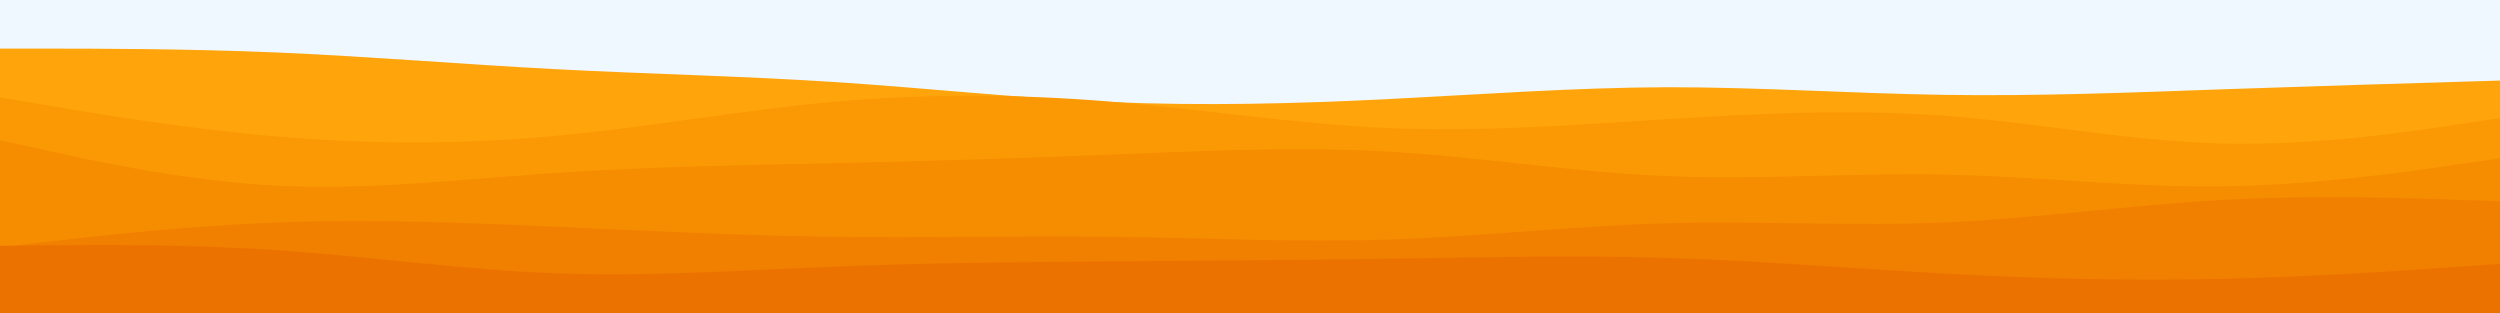
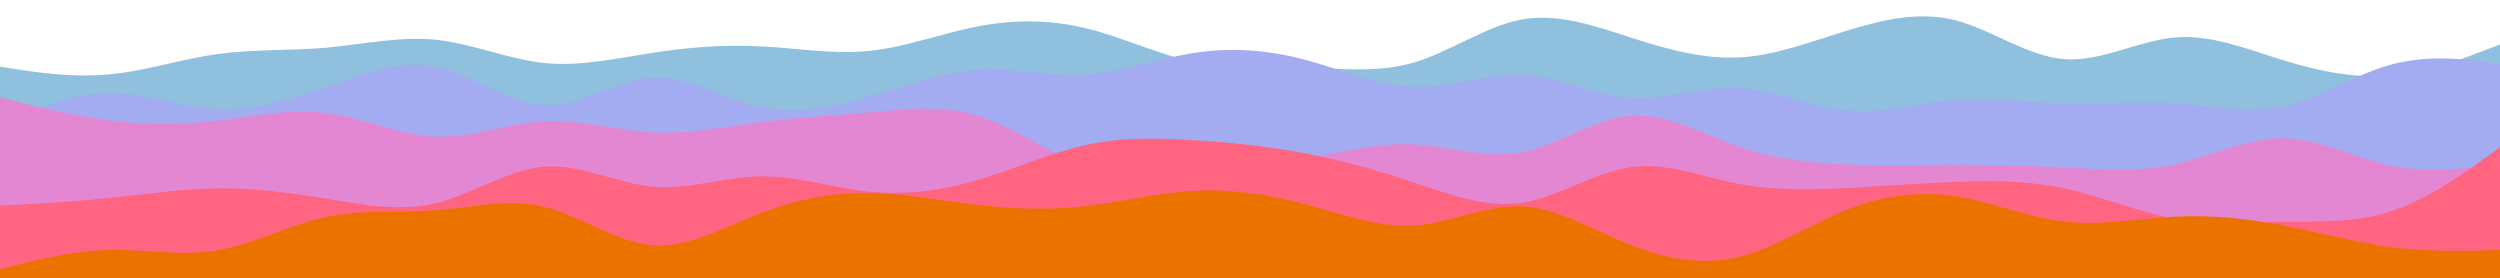
- <svg xmlns="http://www.w3.org/2000/svg" id="visual" viewBox="0 0 1800 225" width="1800" height="225" version="1.1">
-   <rect x="0" y="0" width="1800" height="225" fill="#f0f8ff" />
-   <path d="M0 35L33.3 35C66.7 35 133.3 35 200 37.8C266.7 40.7 333.3 46.3 400 49.8C466.7 53.3 533.3 54.7 600 59C666.7 63.3 733.3 70.7 800 73.5C866.7 76.3 933.3 74.7 1000 71.3C1066.7 68 1133.3 63 1200 62.8C1266.7 62.7 1333.3 67.3 1400 68.3C1466.7 69.3 1533.3 66.7 1600 64.3C1666.7 62 1733.3 60 1766.7 59L1800 58L1800 226L1766.7 226C1733.3 226 1666.7 226 1600 226C1533.3 226 1466.7 226 1400 226C1333.3 226 1266.7 226 1200 226C1133.3 226 1066.7 226 1000 226C933.3 226 866.7 226 800 226C733.3 226 666.7 226 600 226C533.3 226 466.7 226 400 226C333.3 226 266.7 226 200 226C133.3 226 66.7 226 33.3 226L0 226Z" fill="#ffa50b" />
-   <path d="M0 70L33.3 75.7C66.7 81.3 133.3 92.7 200 98.3C266.7 104 333.3 104 400 97.8C466.7 91.7 533.3 79.3 600 73.3C666.7 67.3 733.3 67.7 800 73.2C866.7 78.7 933.3 89.3 1000 92.2C1066.7 95 1133.3 90 1200 85.8C1266.7 81.7 1333.3 78.3 1400 83.3C1466.7 88.3 1533.3 101.7 1600 103.3C1666.7 105 1733.3 95 1766.7 90L1800 85L1800 226L1766.7 226C1733.3 226 1666.7 226 1600 226C1533.3 226 1466.7 226 1400 226C1333.3 226 1266.7 226 1200 226C1133.3 226 1066.7 226 1000 226C933.3 226 866.7 226 800 226C733.3 226 666.7 226 600 226C533.3 226 466.7 226 400 226C333.3 226 266.7 226 200 226C133.3 226 66.7 226 33.3 226L0 226Z" fill="#fb9904" />
-   <path d="M0 101L33.3 108.3C66.7 115.7 133.3 130.3 200 133.7C266.7 137 333.3 129 400 124.5C466.7 120 533.3 119 600 117.5C666.7 116 733.3 114 800 111.3C866.7 108.7 933.3 105.3 1000 109.2C1066.7 113 1133.3 124 1200 126.8C1266.7 129.7 1333.3 124.3 1400 125.7C1466.7 127 1533.3 135 1600 134.2C1666.7 133.3 1733.3 123.7 1766.7 118.8L1800 114L1800 226L1766.7 226C1733.3 226 1666.7 226 1600 226C1533.3 226 1466.7 226 1400 226C1333.3 226 1266.7 226 1200 226C1133.3 226 1066.7 226 1000 226C933.3 226 866.7 226 800 226C733.3 226 666.7 226 600 226C533.3 226 466.7 226 400 226C333.3 226 266.7 226 200 226C133.3 226 66.7 226 33.3 226L0 226Z" fill="#f68c00" />
-   <path d="M0 178L33.3 174.2C66.7 170.3 133.3 162.7 200 160.2C266.7 157.7 333.3 160.3 400 163.3C466.7 166.3 533.3 169.7 600 170.5C666.7 171.3 733.3 169.7 800 170.5C866.7 171.3 933.3 174.7 1000 172.5C1066.7 170.3 1133.3 162.7 1200 160.8C1266.7 159 1333.3 163 1400 160.2C1466.7 157.3 1533.3 147.7 1600 144C1666.7 140.3 1733.3 142.7 1766.7 143.8L1800 145L1800 226L1766.7 226C1733.3 226 1666.7 226 1600 226C1533.3 226 1466.7 226 1400 226C1333.3 226 1266.7 226 1200 226C1133.3 226 1066.7 226 1000 226C933.3 226 866.7 226 800 226C733.3 226 666.7 226 600 226C533.3 226 466.7 226 400 226C333.3 226 266.7 226 200 226C133.3 226 66.7 226 33.3 226L0 226Z" fill="#f17f00" />
-   <path d="M0 177L33.3 176.7C66.7 176.3 133.3 175.7 200 180.2C266.7 184.7 333.3 194.3 400 196.8C466.7 199.3 533.3 194.7 600 192C666.7 189.3 733.3 188.7 800 188.2C866.7 187.7 933.3 187.3 1000 186.3C1066.7 185.3 1133.3 183.7 1200 185.7C1266.7 187.7 1333.3 193.3 1400 197C1466.7 200.7 1533.3 202.3 1600 200.8C1666.7 199.3 1733.3 194.7 1766.7 192.3L1800 190L1800 226L1766.7 226C1733.3 226 1666.7 226 1600 226C1533.3 226 1466.7 226 1400 226C1333.3 226 1266.7 226 1200 226C1133.3 226 1066.7 226 1000 226C933.3 226 866.7 226 800 226C733.3 226 666.7 226 600 226C533.3 226 466.7 226 400 226C333.3 226 266.7 226 200 226C133.3 226 66.7 226 33.3 226L0 226Z" fill="#ec7200" />
+ <svg xmlns="http://www.w3.org/2000/svg" id="visual" viewBox="0 0 900 100" width="900" height="100" version="1.1">
+   <rect x="0" y="0" width="900" height="100" fill="#ffffff" />
+   <path d="M0 24L6.5 25C13 26 26 28 39 26.8C52 25.7 65 21.3 78 19.5C91 17.7 104 18.3 117.2 17.2C130.3 16 143.7 13 156.8 14.3C170 15.7 183 21.3 196 22.7C209 24 222 21 235 19C248 17 261 16 274 16.7C287 17.3 300 19.7 313 18.3C326 17 339 12 352 9.5C365 7 378 7 391 10.2C404 13.3 417 19.7 430.2 22.3C443.3 25 456.7 24 469.8 24.3C483 24.7 496 26.3 509 22.5C522 18.7 535 9.3 548 7C561 4.7 574 9.3 587 13.5C600 17.7 613 21.3 626 20.7C639 20 652 15 665 11C678 7 691 4 704 7.3C717 10.7 730 20.3 743.2 21.3C756.3 22.3 769.7 14.7 782.8 13.5C796 12.3 809 17.7 822 21.7C835 25.7 848 28.3 861 27.2C874 26 887 21 893.5 18.5L900 16L900 101L893.5 101C887 101 874 101 861 101C848 101 835 101 822 101C809 101 796 101 782.8 101C769.7 101 756.3 101 743.2 101C730 101 717 101 704 101C691 101 678 101 665 101C652 101 639 101 626 101C613 101 600 101 587 101C574 101 561 101 548 101C535 101 522 101 509 101C496 101 483 101 469.8 101C456.7 101 443.3 101 430.2 101C417 101 404 101 391 101C378 101 365 101 352 101C339 101 326 101 313 101C300 101 287 101 274 101C261 101 248 101 235 101C222 101 209 101 196 101C183 101 170 101 156.8 101C143.7 101 130.3 101 117.2 101C104 101 91 101 78 101C65 101 52 101 39 101C26 101 13 101 6.5 101L0 101Z" fill="#8fc0de" />
+   <path d="M0 45L6.5 42.2C13 39.3 26 33.7 39 33.5C52 33.3 65 38.7 78 39.3C91 40 104 36 117.2 31.3C130.3 26.7 143.7 21.3 156.8 24C170 26.7 183 37.3 196 37.8C209 38.3 222 28.7 235 28C248 27.3 261 35.7 274 38.5C287 41.3 300 38.7 313 34.8C326 31 339 26 352 25.2C365 24.3 378 27.7 391 26.8C404 26 417 21 430.2 19C443.3 17 456.7 18 469.8 21.5C483 25 496 31 509 31.3C522 31.7 535 26.3 548 27C561 27.7 574 34.3 587 35.2C600 36 613 31 626 31.7C639 32.3 652 38.7 665 39.8C678 41 691 37 704 36C717 35 730 37 743.2 37.3C756.3 37.7 769.7 36.3 782.8 37.2C796 38 809 41 822 38.2C835 35.3 848 26.7 861 23.2C874 19.7 887 21.3 893.5 22.2L900 23L900 101L893.5 101C887 101 874 101 861 101C848 101 835 101 822 101C809 101 796 101 782.8 101C769.7 101 756.3 101 743.2 101C730 101 717 101 704 101C691 101 678 101 665 101C652 101 639 101 626 101C613 101 600 101 587 101C574 101 561 101 548 101C535 101 522 101 509 101C496 101 483 101 469.8 101C456.7 101 443.3 101 430.2 101C417 101 404 101 391 101C378 101 365 101 352 101C339 101 326 101 313 101C300 101 287 101 274 101C261 101 248 101 235 101C222 101 209 101 196 101C183 101 170 101 156.8 101C143.7 101 130.3 101 117.2 101C104 101 91 101 78 101C65 101 52 101 39 101C26 101 13 101 6.5 101L0 101Z" fill="#a3acf0" />
+   <path d="M0 35L6.5 36.7C13 38.3 26 41.7 39 43.3C52 45 65 45 78 43.5C91 42 104 39 117.2 40.7C130.3 42.3 143.7 48.7 156.8 49.2C170 49.7 183 44.3 196 43.7C209 43 222 47 235 47.7C248 48.3 261 45.7 274 44C287 42.3 300 41.7 313 40.5C326 39.3 339 37.7 352 41.7C365 45.7 378 55.3 391 60C404 64.7 417 64.3 430.2 63.2C443.3 62 456.7 60 469.8 57.3C483 54.7 496 51.3 509 52C522 52.7 535 57.3 548 54.8C561 52.3 574 42.7 587 41.7C600 40.7 613 48.3 626 52.8C639 57.3 652 58.7 665 59.2C678 59.7 691 59.3 704 59.3C717 59.3 730 59.7 743.2 60.3C756.3 61 769.7 62 782.8 59.2C796 56.3 809 49.7 822 49.8C835 50 848 57 861 59.7C874 62.3 887 60.7 893.5 59.8L900 59L900 101L893.5 101C887 101 874 101 861 101C848 101 835 101 822 101C809 101 796 101 782.8 101C769.7 101 756.3 101 743.2 101C730 101 717 101 704 101C691 101 678 101 665 101C652 101 639 101 626 101C613 101 600 101 587 101C574 101 561 101 548 101C535 101 522 101 509 101C496 101 483 101 469.8 101C456.7 101 443.3 101 430.2 101C417 101 404 101 391 101C378 101 365 101 352 101C339 101 326 101 313 101C300 101 287 101 274 101C261 101 248 101 235 101C222 101 209 101 196 101C183 101 170 101 156.8 101C143.7 101 130.3 101 117.2 101C104 101 91 101 78 101C65 101 52 101 39 101C26 101 13 101 6.5 101L0 101Z" fill="#e487d3" />
+   <path d="M0 74L6.5 73.7C13 73.3 26 72.7 39 71.3C52 70 65 68 78 67.8C91 67.7 104 69.3 117.2 71.5C130.3 73.7 143.7 76.3 156.8 73.2C170 70 183 61 196 60C209 59 222 66 235 67.2C248 68.3 261 63.7 274 63.5C287 63.3 300 67.7 313 69C326 70.3 339 68.7 352 64.8C365 61 378 55 391 52.2C404 49.3 417 49.7 430.2 50.5C443.3 51.3 456.7 52.7 469.8 55.2C483 57.7 496 61.3 509 65.7C522 70 535 75 548 73C561 71 574 62 587 60.2C600 58.3 613 63.7 626 66.2C639 68.7 652 68.3 665 67.7C678 67 691 66 704 65.5C717 65 730 65 743.2 67.8C756.3 70.7 769.7 76.3 782.8 78.7C796 81 809 80 822 79.8C835 79.7 848 80.3 861 76C874 71.7 887 62.3 893.5 57.7L900 53L900 101L893.5 101C887 101 874 101 861 101C848 101 835 101 822 101C809 101 796 101 782.8 101C769.7 101 756.3 101 743.2 101C730 101 717 101 704 101C691 101 678 101 665 101C652 101 639 101 626 101C613 101 600 101 587 101C574 101 561 101 548 101C535 101 522 101 509 101C496 101 483 101 469.8 101C456.7 101 443.3 101 430.2 101C417 101 404 101 391 101C378 101 365 101 352 101C339 101 326 101 313 101C300 101 287 101 274 101C261 101 248 101 235 101C222 101 209 101 196 101C183 101 170 101 156.8 101C143.7 101 130.3 101 117.2 101C104 101 91 101 78 101C65 101 52 101 39 101C26 101 13 101 6.5 101L0 101Z" fill="#ff6481" />
+   <path d="M0 97L6.5 95.3C13 93.7 26 90.3 39 90C52 89.7 65 92.3 78 90.2C91 88 104 81 117.2 78.2C130.3 75.3 143.7 76.7 156.8 75.7C170 74.7 183 71.3 196 74.5C209 77.7 222 87.3 235 88.3C248 89.3 261 81.7 274 76.7C287 71.7 300 69.3 313 69.5C326 69.7 339 72.3 352 73.8C365 75.3 378 75.7 391 74.2C404 72.7 417 69.3 430.2 68.7C443.3 68 456.7 70 469.8 73.5C483 77 496 82 509 81.2C522 80.3 535 73.7 548 74.3C561 75 574 83 587 88.2C600 93.3 613 95.7 626 92.5C639 89.3 652 80.7 665 75.5C678 70.3 691 68.7 704 70.7C717 72.7 730 78.3 743.2 79.8C756.3 81.3 769.7 78.7 782.8 78C796 77.3 809 78.7 822 81.2C835 83.7 848 87.3 861 89C874 90.7 887 90.3 893.5 90.2L900 90L900 101L893.5 101C887 101 874 101 861 101C848 101 835 101 822 101C809 101 796 101 782.8 101C769.7 101 756.3 101 743.2 101C730 101 717 101 704 101C691 101 678 101 665 101C652 101 639 101 626 101C613 101 600 101 587 101C574 101 561 101 548 101C535 101 522 101 509 101C496 101 483 101 469.8 101C456.7 101 443.3 101 430.2 101C417 101 404 101 391 101C378 101 365 101 352 101C339 101 326 101 313 101C300 101 287 101 274 101C261 101 248 101 235 101C222 101 209 101 196 101C183 101 170 101 156.8 101C143.7 101 130.3 101 117.2 101C104 101 91 101 78 101C65 101 52 101 39 101C26 101 13 101 6.5 101L0 101Z" fill="#ec7200" />
</svg>
